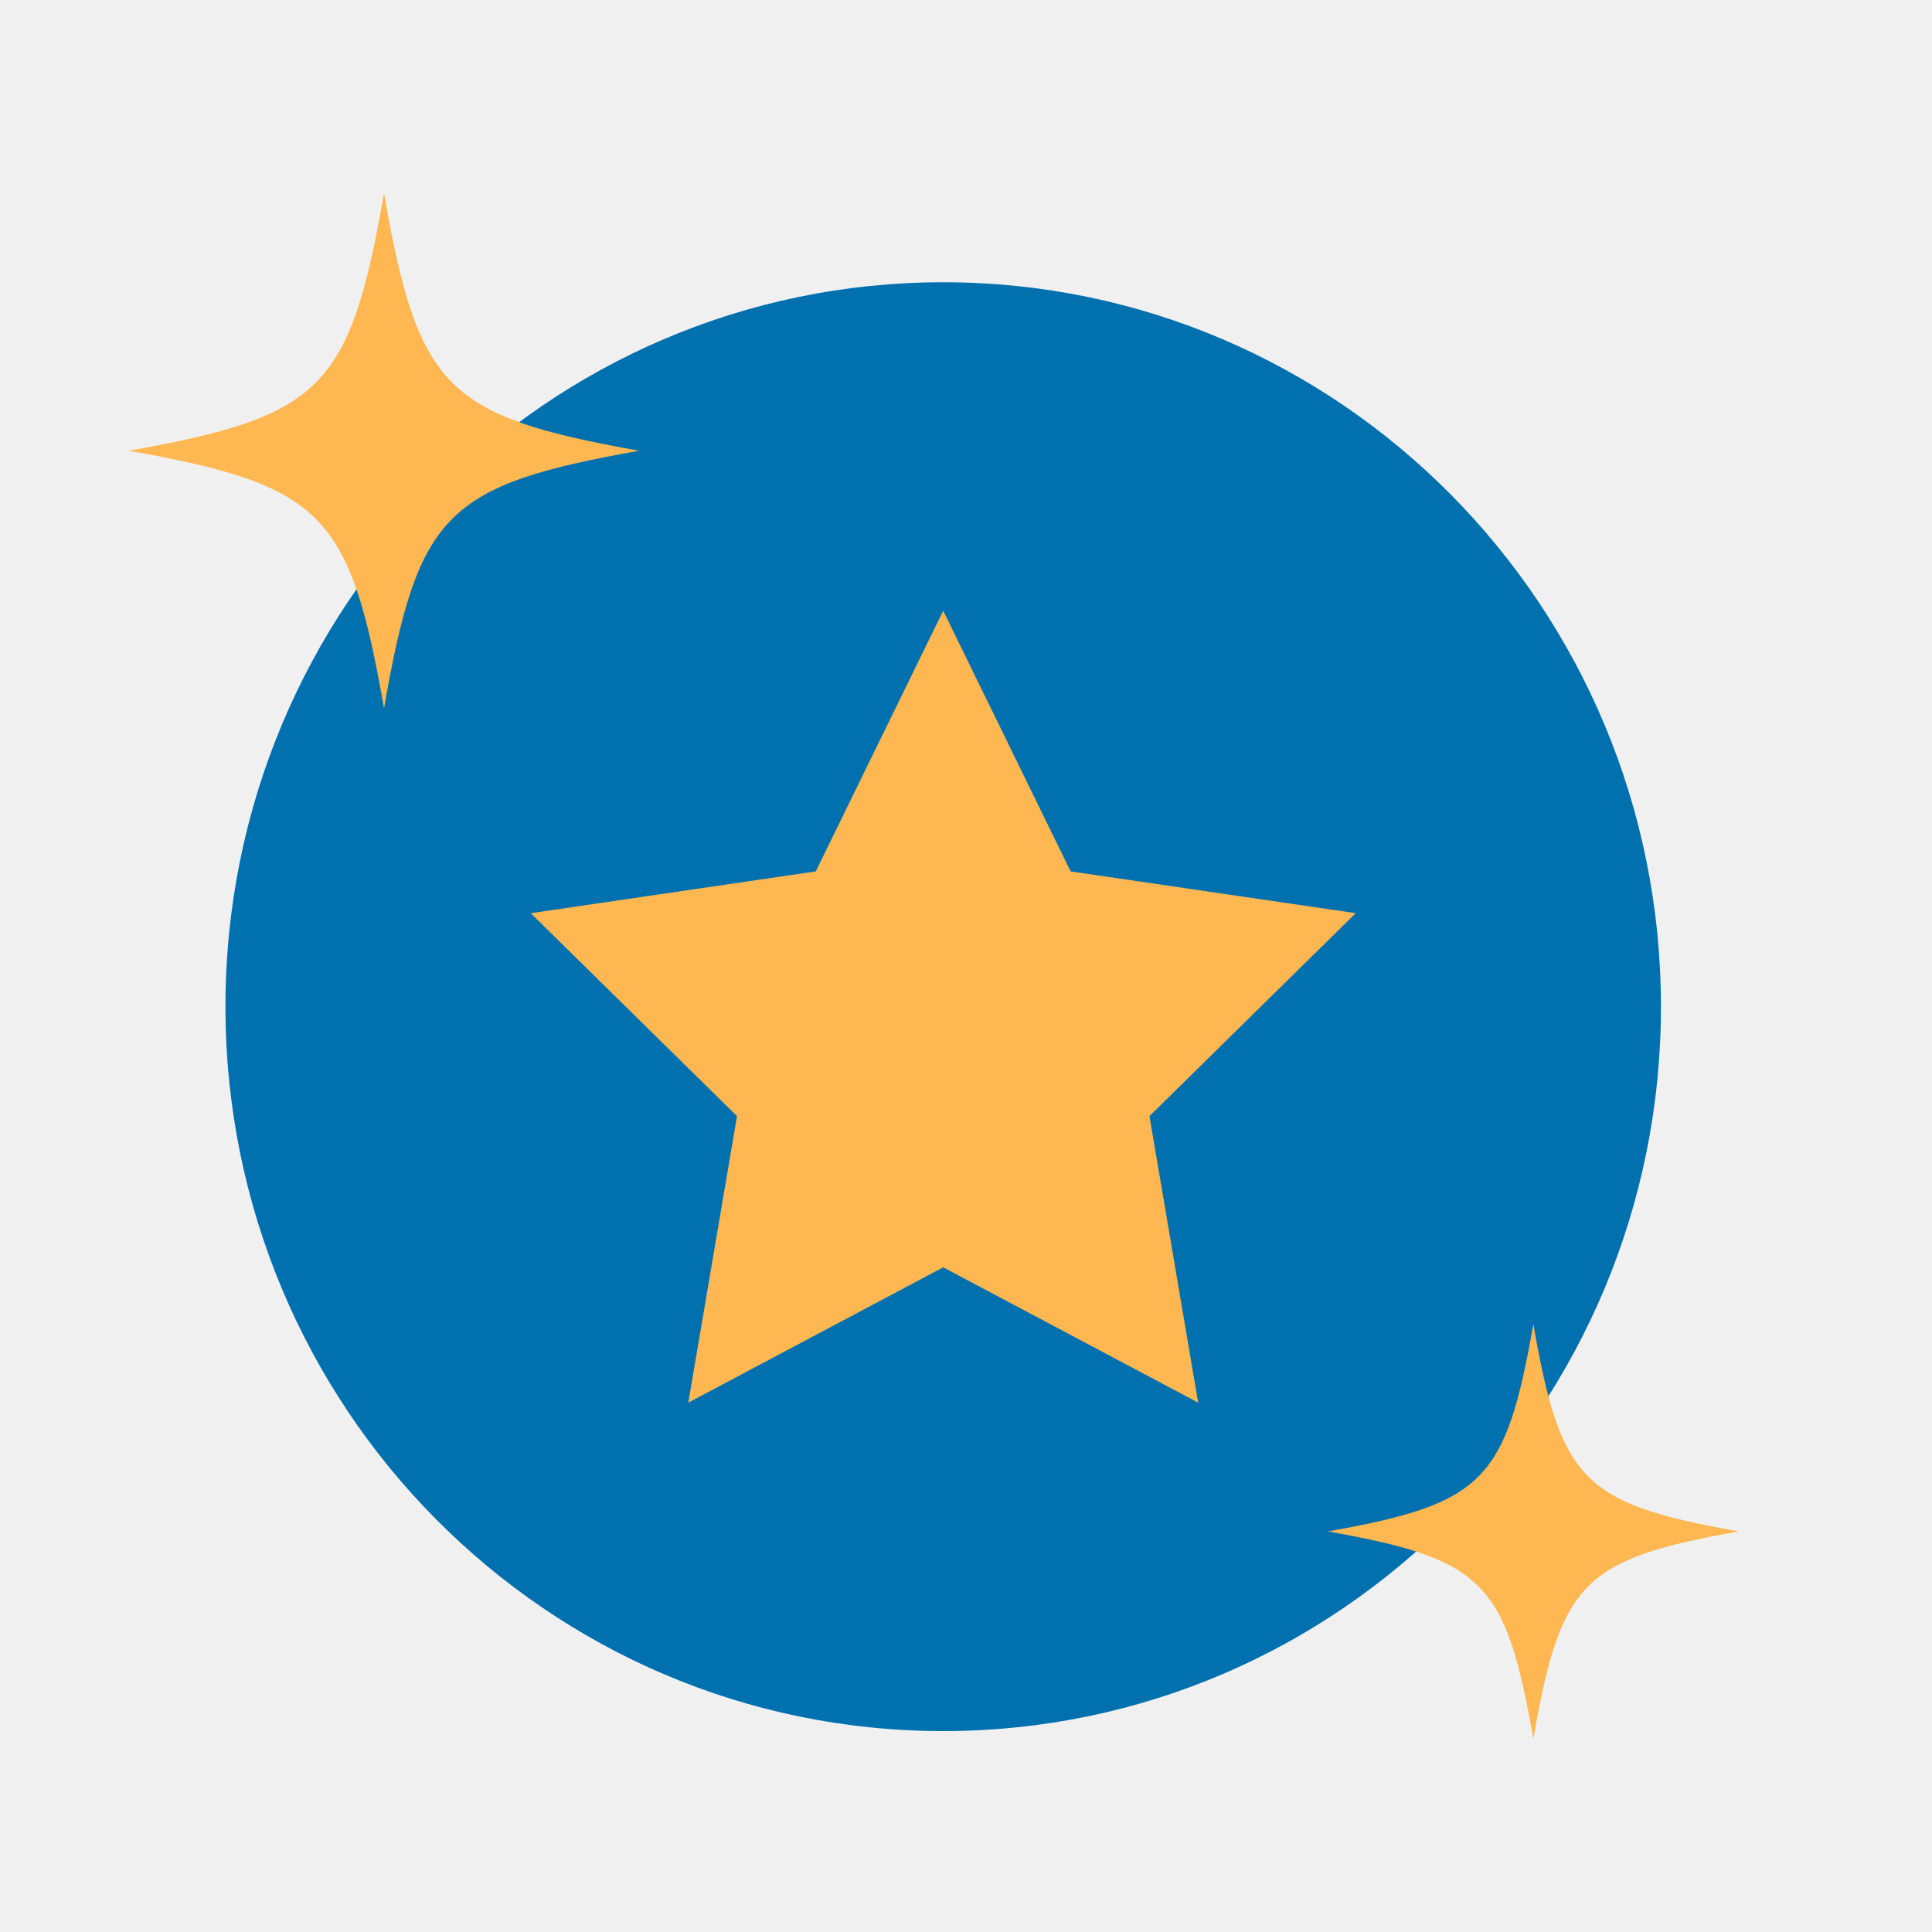
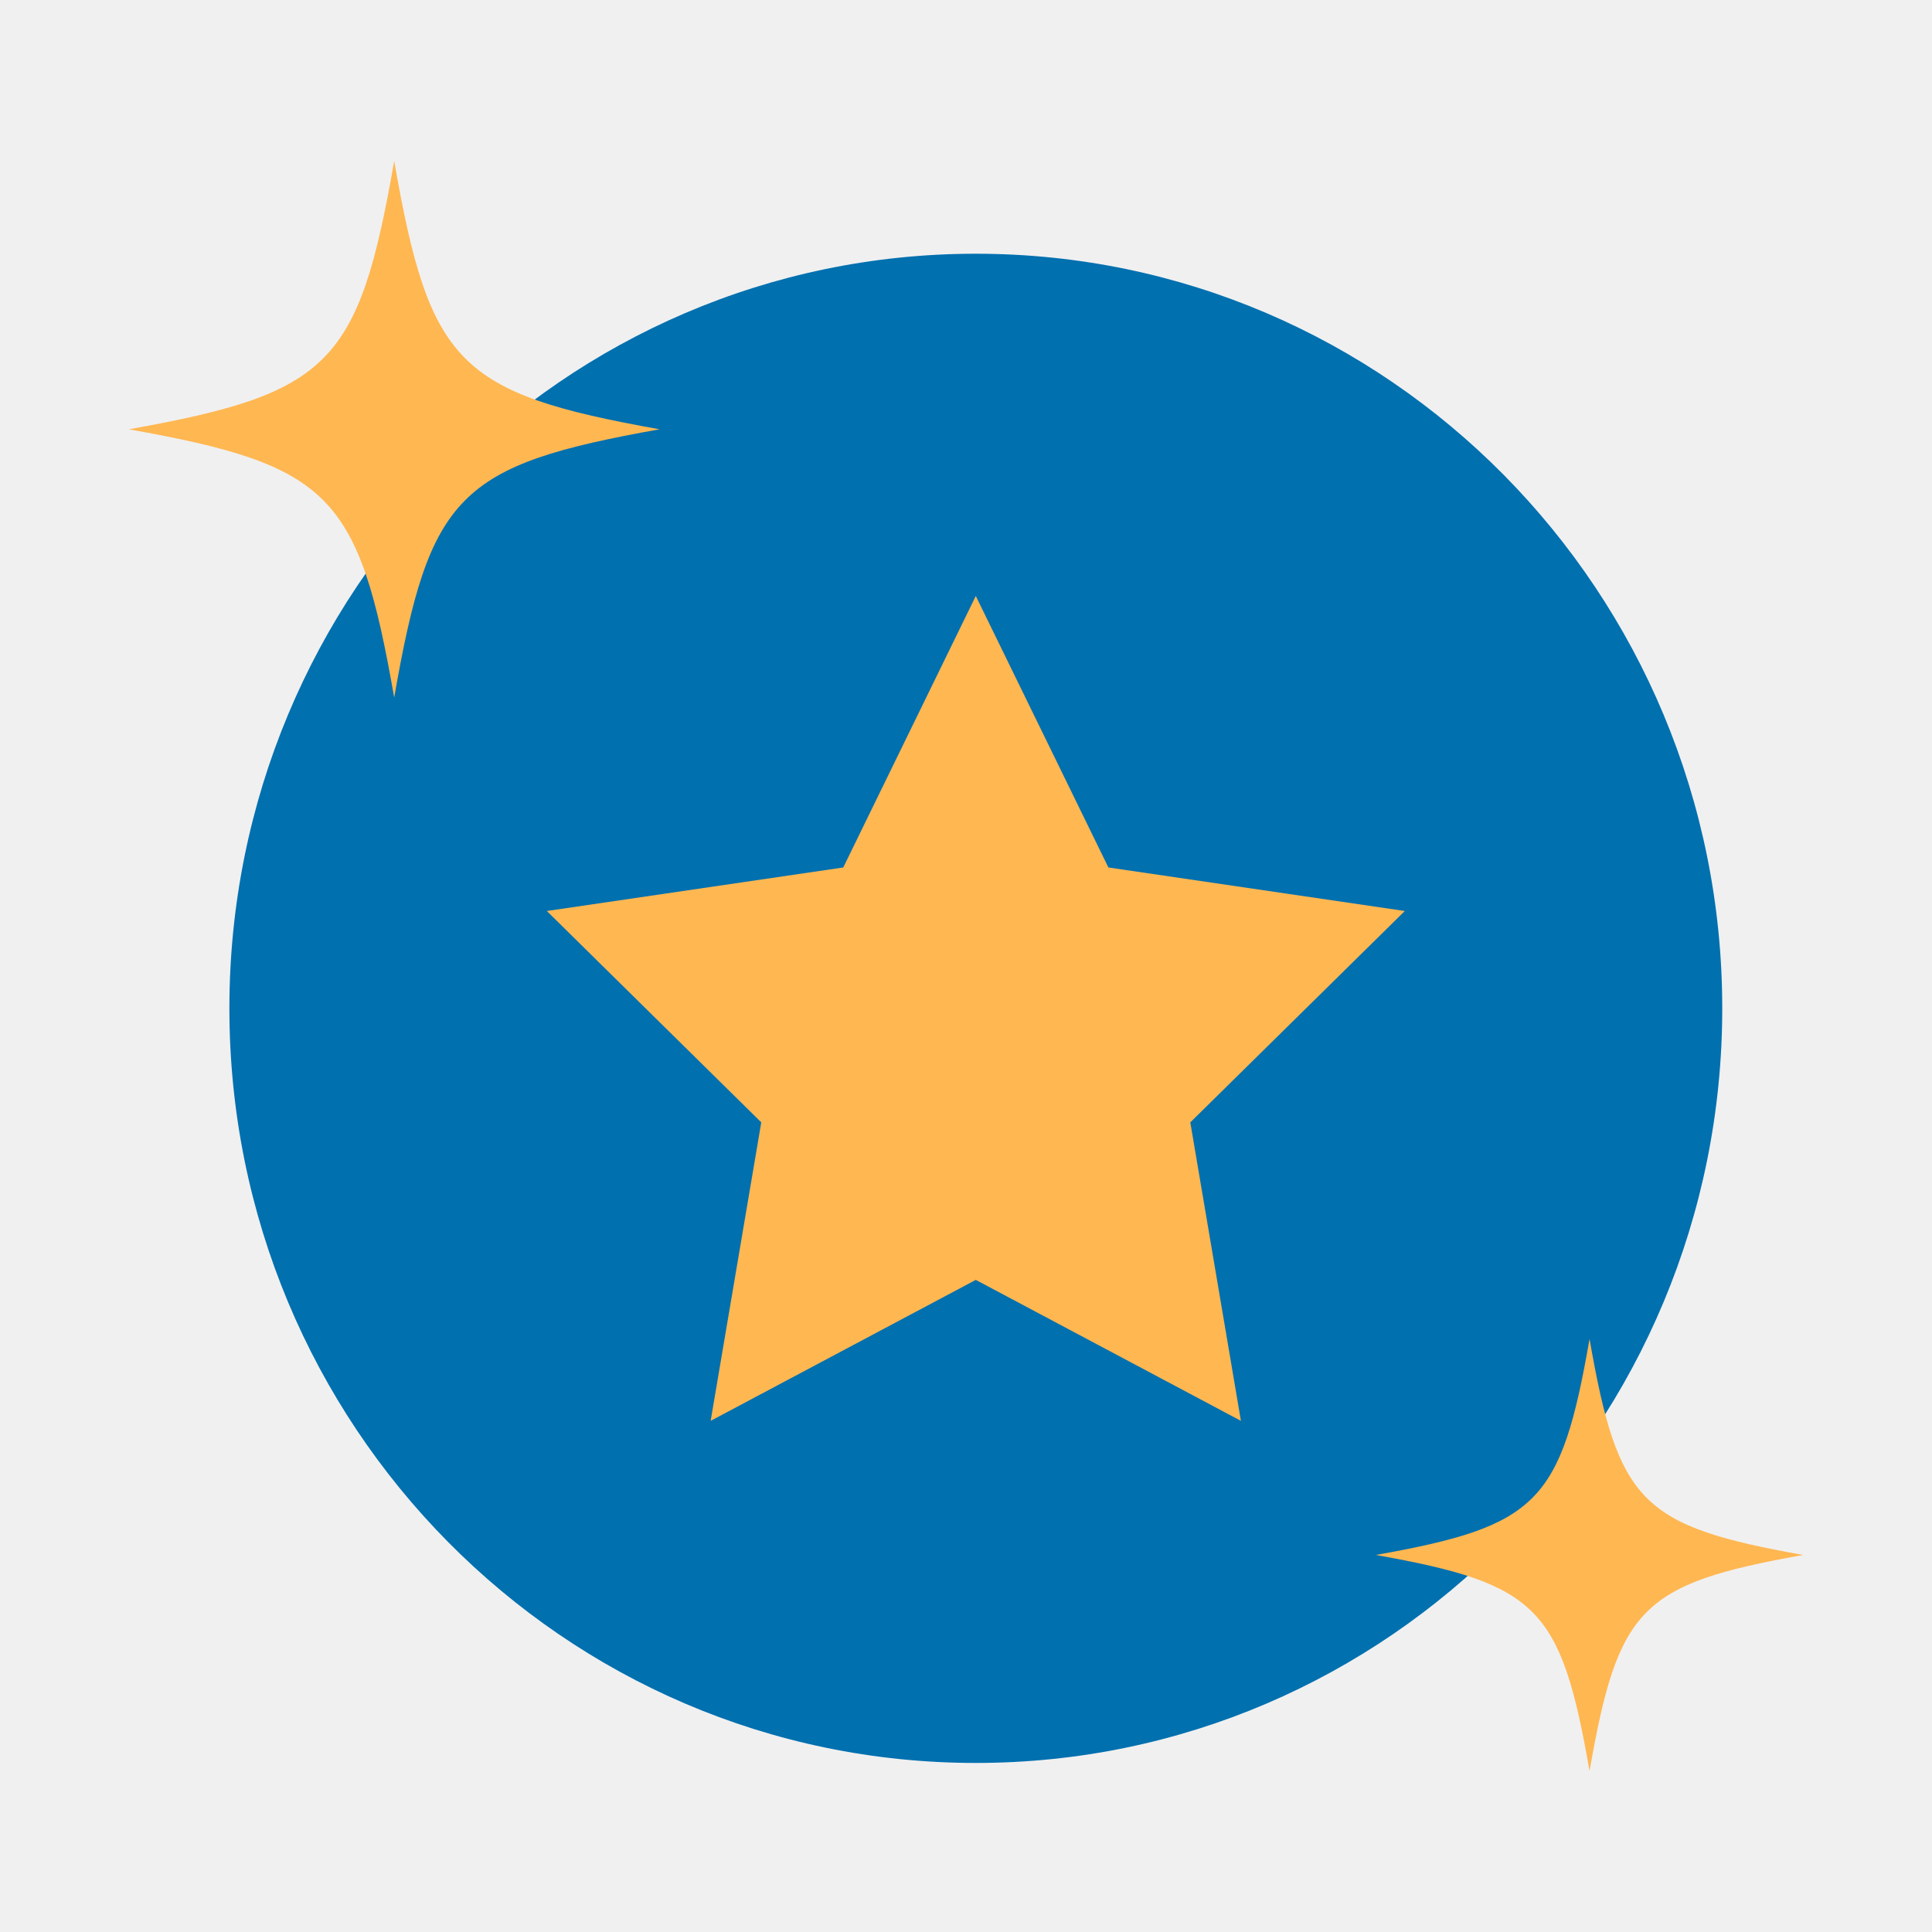
<svg xmlns="http://www.w3.org/2000/svg" xmlns:xlink="http://www.w3.org/1999/xlink" width="30px" height="30px" viewBox="0 0 30 30" version="1.1">
  <defs>
-     <polygon id="path-1" points="0 0 7.925 0 7.925 7.999 0 7.999" />
-     <polygon id="path-3" points="0 0 6.38 0 6.38 6.44 0 6.44" />
+     <polygon id="path-1" points="0 0 8.242 0 8.242 8.332 0 8.332" />
+     <polygon id="path-3" points="0 0 6.636 0 6.636 6.709 0 6.709" />
  </defs>
  <g id="Icon_Get-Reward-Points" stroke="none" stroke-width="1" fill="none" fill-rule="evenodd">
-     <g id="Group-11" transform="translate(2, 3)">
-       <path d="M23.791,12.632 C23.791,18.844 18.801,23.88 12.646,23.88 C6.491,23.88 1.501,18.844 1.501,12.632 C1.501,6.419 6.491,1.383 12.646,1.383 C18.801,1.383 23.791,6.419 23.791,12.632" id="Fill-1" fill="#0070AF" />
-       <polygon id="Fill-3" fill="#FFB751" points="12.646 6.483 14.625 10.531 19.052 11.18 15.849 14.331 16.605 18.78 12.646 16.679 8.688 18.78 9.444 14.331 6.241 11.18 10.667 10.531" />
+     <g id="Group-11" transform="translate(2, 2.5)">
+       <path d="M24.743,13.158 C24.743,19.629 19.554,24.875 13.152,24.875 C6.751,24.875 1.562,19.629 1.562,13.158 C1.562,6.687 6.751,1.44 13.152,1.44 C19.554,1.44 24.743,6.687 24.743,13.158" id="Fill-1" fill="#0070AF" />
+       <polygon id="Fill-3" fill="#FFB751" points="13.152 6.754 15.211 10.97 19.814 11.646 16.483 14.928 17.269 19.563 13.152 17.374 9.035 19.563 9.821 14.928 6.491 11.646 11.094 10.97" />
      <g id="Group-7">
        <mask id="mask-2" fill="white">
          <use xlink:href="#path-1" />
        </mask>
        <g id="Clip-6" />
-         <path d="M7.925,3.999 C4.922,4.534 4.493,4.968 3.963,7.999 C3.432,4.968 3.003,4.534 -0,3.999 C3.003,3.464 3.432,3.03 3.963,0 C4.493,3.03 4.922,3.464 7.925,3.999" id="Fill-5" fill="#FFB751" mask="url(#mask-2)" />
+         <path d="M8.242,4.166 C5.119,4.723 4.672,5.175 4.121,8.332 C3.57,5.175 3.123,4.723 -0,4.166 C3.123,3.608 3.57,3.157 4.121,0 C4.672,3.157 5.119,3.608 8.242,4.166" id="Fill-5" fill="#FFB751" mask="url(#mask-2)" />
      </g>
-       <g id="Group-10" transform="translate(18.61964, 17.55977)">
+       <g id="Group-10" transform="translate(19.36443, 18.29143)">
        <mask id="mask-4" fill="white">
          <use xlink:href="#path-3" />
        </mask>
        <g id="Clip-9" />
-         <path d="M6.381,3.22 C3.963,3.651 3.617,4 3.19,6.44 C2.763,4 2.417,3.651 0,3.22 C2.417,2.789 2.763,2.44 3.19,0 C3.617,2.44 3.963,2.789 6.381,3.22" id="Fill-8" fill="#FFB751" mask="url(#mask-4)" />
+         <path d="M6.636,3.354 C4.121,3.803 3.762,4.167 3.318,6.709 C2.874,4.167 2.514,3.803 0,3.354 C2.514,2.906 2.874,2.542 3.318,0 C3.762,2.542 4.121,2.906 6.636,3.354" id="Fill-8" fill="#FFB751" mask="url(#mask-4)" />
      </g>
    </g>
  </g>
</svg>
